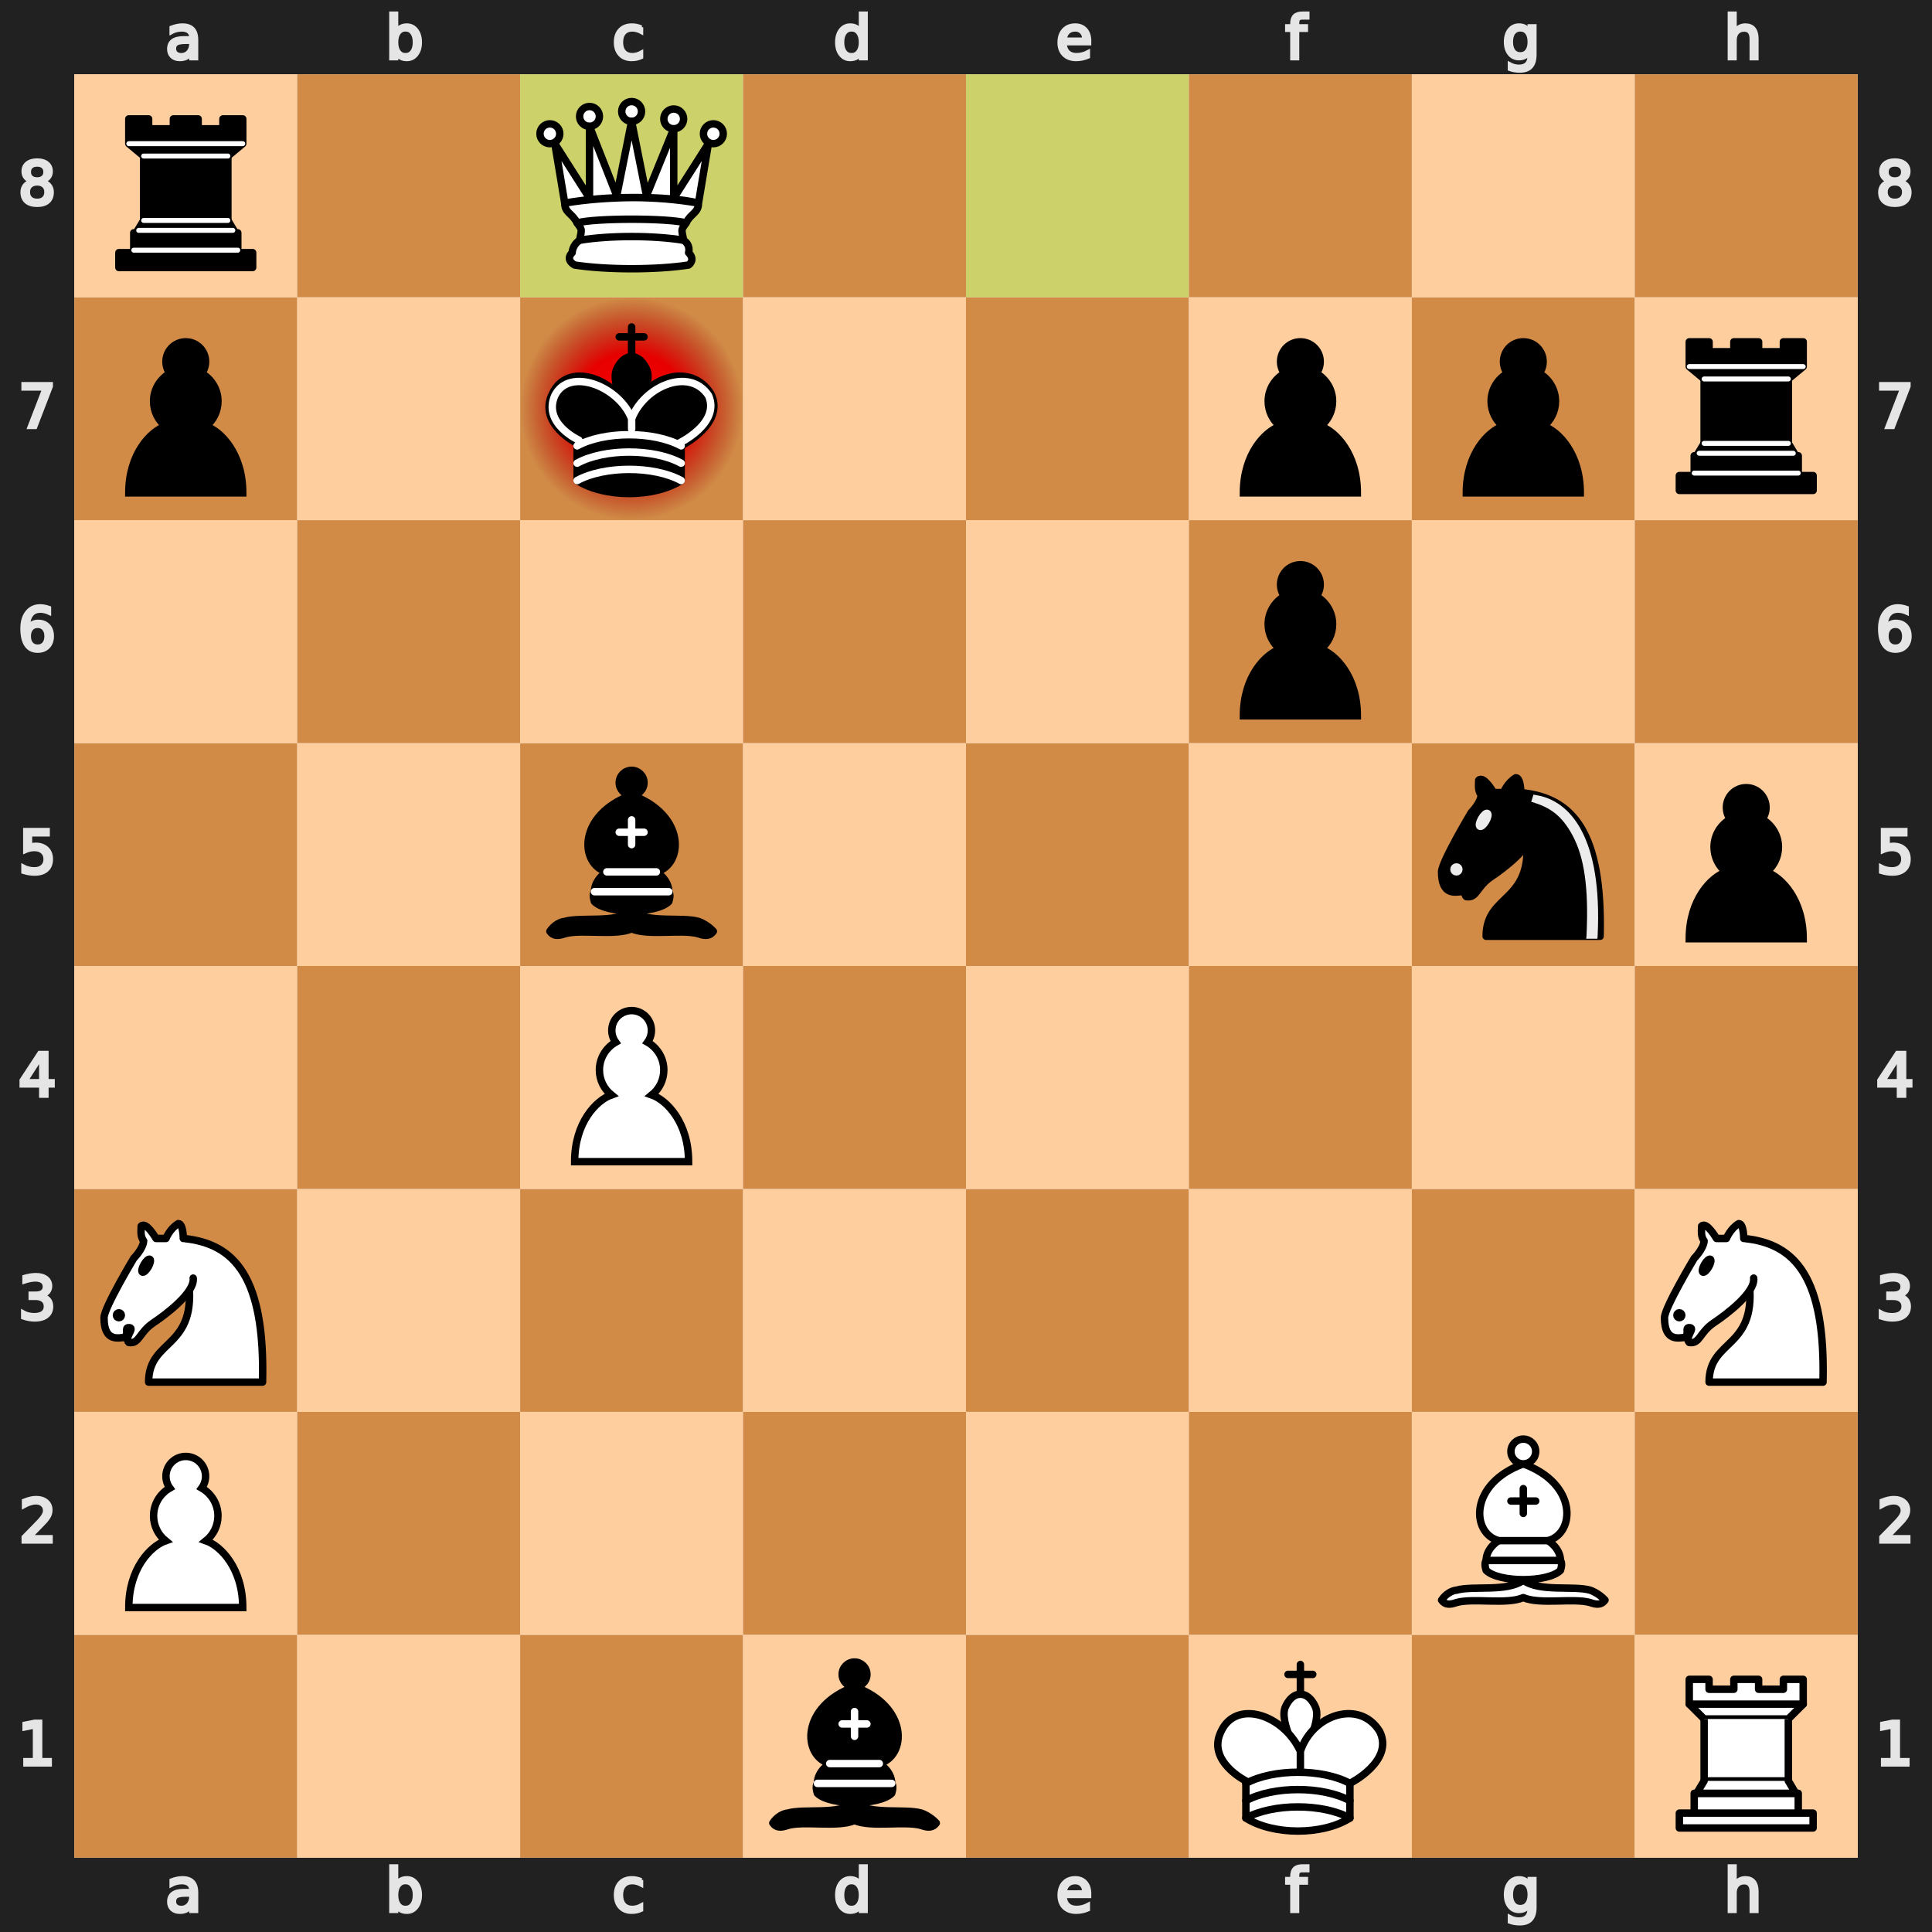
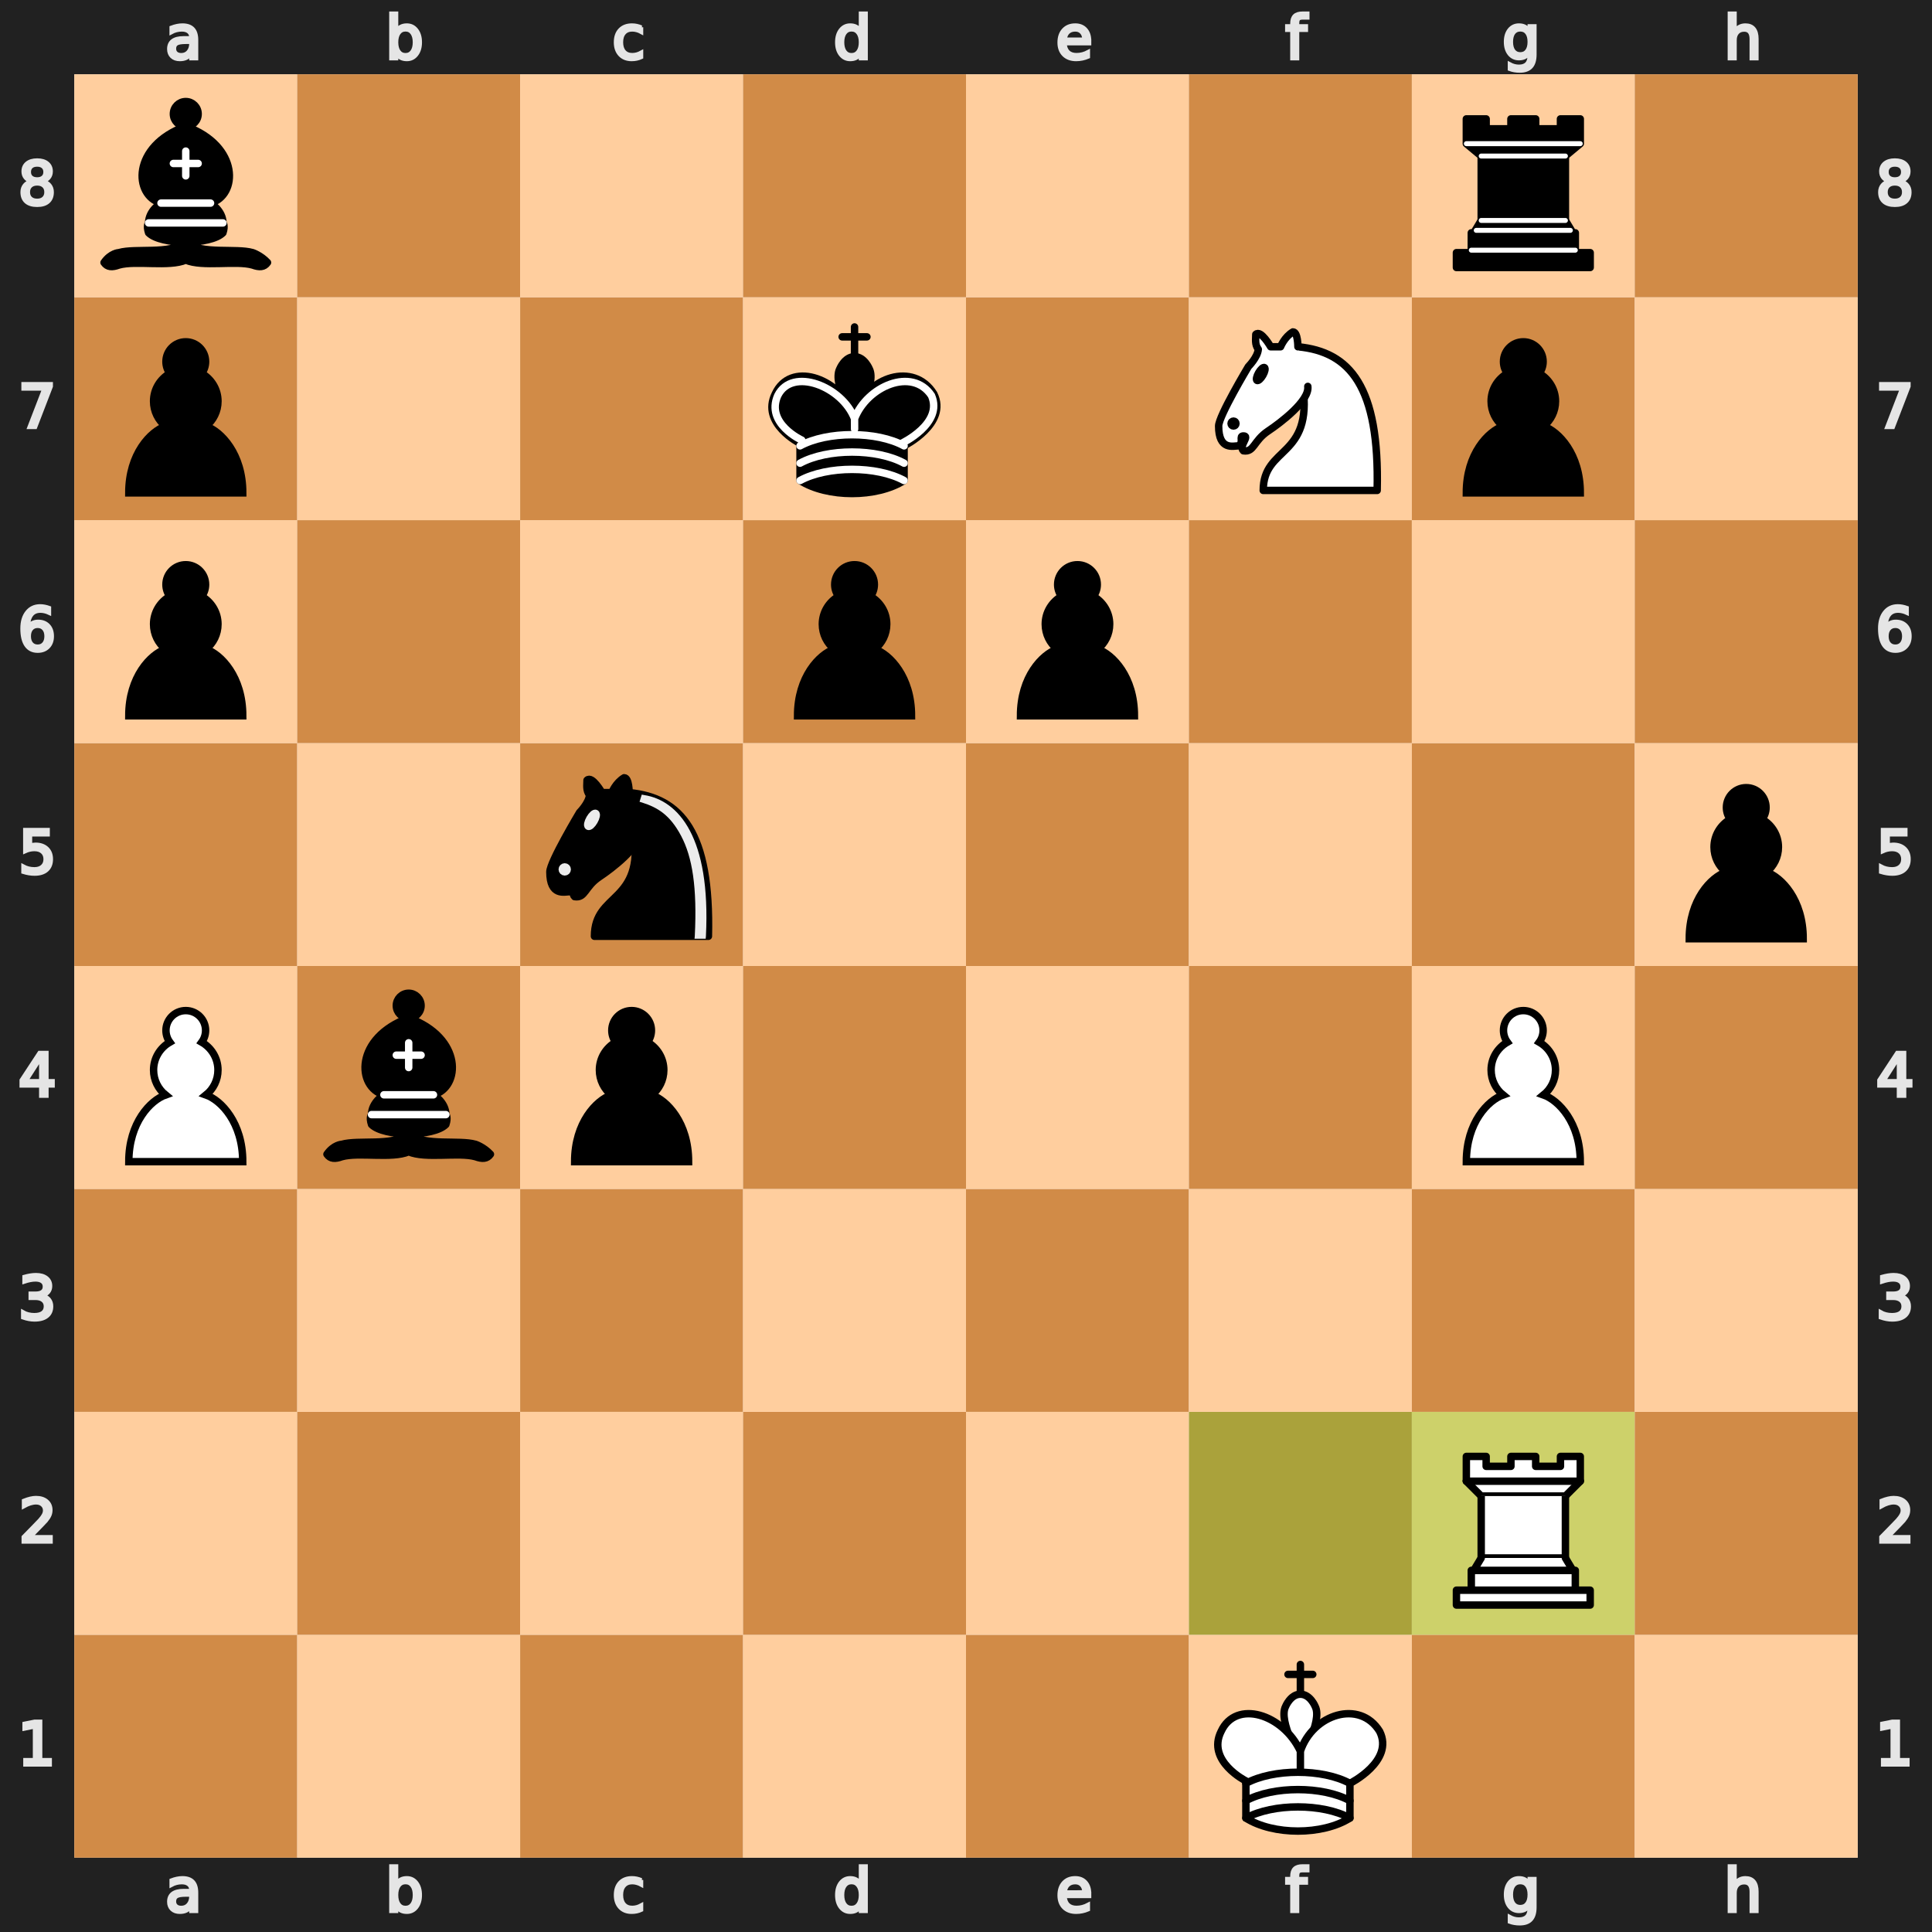
<svg xmlns="http://www.w3.org/2000/svg" xmlns:xlink="http://www.w3.org/1999/xlink" viewBox="0 0 390 390" width="390" height="390">
  <defs>
    <g id="white-pawn" class="white pawn">
      <path d="M22.5 9c-2.21 0-4 1.79-4 4 0 .89.29 1.71.78 2.38C17.33 16.5 16 18.59 16 21c0 2.03.94 3.84 2.41 5.03-3 1.06-7.41 5.55-7.41 13.47h23c0-7.92-4.41-12.41-7.41-13.47 1.47-1.19 2.41-3 2.41-5.03 0-2.41-1.33-4.5-3.28-5.62.49-.67.78-1.49.78-2.38 0-2.21-1.79-4-4-4z" fill="#fff" stroke="#000" stroke-width="1.5" stroke-linecap="round" />
    </g>
    <g id="white-knight" class="white knight" fill="none" fill-rule="evenodd" stroke="#000" stroke-width="1.5" stroke-linecap="round" stroke-linejoin="round">
      <path d="M 22,10 C 32.5,11 38.5,18 38,39 L 15,39 C 15,30 25,32.5 23,18" style="fill:#ffffff; stroke:#000000;" />
      <path d="M 24,18 C 24.38,20.91 18.45,25.37 16,27 C 13,29 13.18,31.34 11,31 C 9.958,30.06 12.41,27.96 11,28 C 10,28 11.19,29.23 10,30 C 9,30 5.997,31 6,26 C 6,24 12,14 12,14 C 12,14 13.89,12.1 14,10.5 C 13.27,9.506 13.5,8.5 13.5,7.5 C 14.5,6.5 16.5,10 16.5,10 L 18.5,10 C 18.5,10 19.28,8.008 21,7 C 22,7 22,10 22,10" style="fill:#ffffff; stroke:#000000;" />
      <path d="M 9.5 25.5 A 0.5 0.5 0 1 1 8.5,25.5 A 0.5 0.5 0 1 1 9.5 25.5 z" style="fill:#000000; stroke:#000000;" />
      <path d="M 15 15.5 A 0.5 1.5 0 1 1 14,15.5 A 0.5 1.5 0 1 1 15 15.5 z" transform="matrix(0.866,0.5,-0.5,0.866,9.693,-5.173)" style="fill:#000000; stroke:#000000;" />
-     </g>
-     <g id="white-bishop" class="white bishop" fill="none" fill-rule="evenodd" stroke="#000" stroke-width="1.5" stroke-linecap="round" stroke-linejoin="round">
-       <g fill="#fff" stroke-linecap="butt">
-         <path d="M9 36c3.39-.97 10.11.43 13.5-2 3.39 2.43 10.11 1.03 13.5 2 0 0 1.65.54 3 2-.68.97-1.65.99-3 .5-3.39-.97-10.11.46-13.5-1-3.39 1.46-10.11.03-13.5 1-1.354.49-2.323.47-3-.5 1.354-1.94 3-2 3-2zM15 32c2.5 2.5 12.5 2.5 15 0 .5-1.5 0-2 0-2 0-2.5-2.5-4-2.5-4 5.5-1.5 6-11.5-5-15.5-11 4-10.5 14-5 15.5 0 0-2.5 1.5-2.5 4 0 0-.5.5 0 2zM25 8a2.5 2.5 0 1 1-5 0 2.5 2.5 0 1 1 5 0z" />
-       </g>
-       <path d="M17.5 26h10M15 30h15m-7.5-14.5v5M20 18h5" stroke-linejoin="miter" />
    </g>
    <g id="white-rook" class="white rook" fill="#fff" fill-rule="evenodd" stroke="#000" stroke-width="1.5" stroke-linecap="round" stroke-linejoin="round">
      <path d="M9 39h27v-3H9v3zM12 36v-4h21v4H12zM11 14V9h4v2h5V9h5v2h5V9h4v5" stroke-linecap="butt" />
      <path d="M34 14l-3 3H14l-3-3" />
      <path d="M31 17v12.5H14V17" stroke-linecap="butt" stroke-linejoin="miter" />
      <path d="M31 29.5l1.5 2.5h-20l1.5-2.5" />
      <path d="M11 14h23" fill="none" stroke-linejoin="miter" />
    </g>
-     <g id="white-queen" class="white queen" fill="#fff" fill-rule="evenodd" stroke="#000" stroke-width="1.5" stroke-linecap="round" stroke-linejoin="round">
-       <path d="M8 12a2 2 0 1 1-4 0 2 2 0 1 1 4 0zM24.5 7.5a2 2 0 1 1-4 0 2 2 0 1 1 4 0zM41 12a2 2 0 1 1-4 0 2 2 0 1 1 4 0zM16 8.5a2 2 0 1 1-4 0 2 2 0 1 1 4 0zM33 9a2 2 0 1 1-4 0 2 2 0 1 1 4 0z" />
-       <path d="M9 26c8.5-1.5 21-1.5 27 0l2-12-7 11V11l-5.5 13.5-3-15-3 15-5.5-14V25L7 14l2 12zM9 26c0 2 1.5 2 2.5 4 1 1.5 1 1 .5 3.5-1.5 1-1.5 2.5-1.5 2.5-1.5 1.5.5 2.5.5 2.5 6.5 1 16.5 1 23 0 0 0 1.5-1 0-2.5 0 0 .5-1.5-1-2.5-.5-2.5-.5-2 .5-3.5 1-2 2.5-2 2.5-4-8.5-1.5-18.5-1.5-27 0z" stroke-linecap="butt" />
-       <path d="M11.5 30c3.5-1 18.5-1 22 0M12 33.5c6-1 15-1 21 0" fill="none" />
-     </g>
    <g id="white-king" class="white king" fill="none" fill-rule="evenodd" stroke="#000" stroke-width="1.5" stroke-linecap="round" stroke-linejoin="round">
      <path d="M22.5 11.63V6M20 8h5" stroke-linejoin="miter" />
      <path d="M22.5 25s4.5-7.5 3-10.5c0 0-1-2.5-3-2.5s-3 2.5-3 2.5c-1.5 3 3 10.5 3 10.5" fill="#fff" stroke-linecap="butt" stroke-linejoin="miter" />
      <path d="M11.5 37c5.5 3.5 15.5 3.5 21 0v-7s9-4.5 6-10.5c-4-6.5-13.5-3.5-16 4V27v-3.5c-3.5-7.5-13-10.5-16-4-3 6 5 10 5 10V37z" fill="#fff" />
      <path d="M11.5 30c5.5-3 15.5-3 21 0m-21 3.5c5.5-3 15.5-3 21 0m-21 3.5c5.5-3 15.5-3 21 0" />
    </g>
    <g id="black-pawn" class="black pawn">
      <path d="M22.5 9c-2.21 0-4 1.79-4 4 0 .89.29 1.71.78 2.38C17.33 16.5 16 18.59 16 21c0 2.03.94 3.84 2.41 5.03-3 1.06-7.41 5.55-7.41 13.47h23c0-7.92-4.41-12.41-7.41-13.47 1.47-1.19 2.41-3 2.41-5.03 0-2.41-1.33-4.5-3.28-5.62.49-.67.78-1.49.78-2.38 0-2.21-1.79-4-4-4z" fill="#000" stroke="#000" stroke-width="1.5" stroke-linecap="round" />
    </g>
    <g id="black-knight" class="black knight" fill="none" fill-rule="evenodd" stroke="#000" stroke-width="1.5" stroke-linecap="round" stroke-linejoin="round">
      <path d="M 22,10 C 32.5,11 38.5,18 38,39 L 15,39 C 15,30 25,32.5 23,18" style="fill:#000000; stroke:#000000;" />
      <path d="M 24,18 C 24.38,20.91 18.45,25.37 16,27 C 13,29 13.18,31.34 11,31 C 9.958,30.06 12.41,27.96 11,28 C 10,28 11.19,29.23 10,30 C 9,30 5.997,31 6,26 C 6,24 12,14 12,14 C 12,14 13.89,12.1 14,10.5 C 13.27,9.506 13.5,8.5 13.5,7.5 C 14.5,6.5 16.5,10 16.5,10 L 18.5,10 C 18.5,10 19.28,8.008 21,7 C 22,7 22,10 22,10" style="fill:#000000; stroke:#000000;" />
      <path d="M 9.5 25.5 A 0.5 0.5 0 1 1 8.5,25.5 A 0.5 0.5 0 1 1 9.5 25.5 z" style="fill:#ececec; stroke:#ececec;" />
      <path d="M 15 15.5 A 0.5 1.5 0 1 1 14,15.5 A 0.5 1.5 0 1 1 15 15.5 z" transform="matrix(0.866,0.5,-0.5,0.866,9.693,-5.173)" style="fill:#ececec; stroke:#ececec;" />
      <path d="M 24.55,10.4 L 24.1,11.85 L 24.6,12 C 27.75,13 30.25,14.49 32.5,18.75 C 34.75,23.01 35.75,29.06 35.25,39 L 35.2,39.5 L 37.45,39.5 L 37.5,39 C 38,28.94 36.62,22.15 34.25,17.66 C 31.88,13.17 28.46,11.02 25.06,10.5 L 24.55,10.4 z " style="fill:#ececec; stroke:none;" />
    </g>
    <g id="black-bishop" class="black bishop" fill="none" fill-rule="evenodd" stroke="#000" stroke-width="1.5" stroke-linecap="round" stroke-linejoin="round">
      <path d="M9 36c3.39-.97 10.11.43 13.5-2 3.39 2.43 10.11 1.03 13.5 2 0 0 1.65.54 3 2-.68.97-1.65.99-3 .5-3.39-.97-10.11.46-13.5-1-3.39 1.46-10.11.03-13.5 1-1.354.49-2.323.47-3-.5 1.354-1.94 3-2 3-2zm6-4c2.5 2.5 12.5 2.5 15 0 .5-1.5 0-2 0-2 0-2.5-2.5-4-2.5-4 5.5-1.5 6-11.5-5-15.5-11 4-10.5 14-5 15.5 0 0-2.5 1.5-2.5 4 0 0-.5.5 0 2zM25 8a2.5 2.5 0 1 1-5 0 2.5 2.5 0 1 1 5 0z" fill="#000" stroke-linecap="butt" />
      <path d="M17.5 26h10M15 30h15m-7.5-14.5v5M20 18h5" stroke="#fff" stroke-linejoin="miter" />
    </g>
    <g id="black-rook" class="black rook" fill="#000" fill-rule="evenodd" stroke="#000" stroke-width="1.5" stroke-linecap="round" stroke-linejoin="round">
      <path d="M9 39h27v-3H9v3zM12.5 32l1.5-2.5h17l1.5 2.5h-20zM12 36v-4h21v4H12z" stroke-linecap="butt" />
      <path d="M14 29.5v-13h17v13H14z" stroke-linecap="butt" stroke-linejoin="miter" />
      <path d="M14 16.5L11 14h23l-3 2.5H14zM11 14V9h4v2h5V9h5v2h5V9h4v5H11z" stroke-linecap="butt" />
      <path d="M12 35.5h21M13 31.5h19M14 29.5h17M14 16.5h17M11 14h23" fill="none" stroke="#fff" stroke-width="1" stroke-linejoin="miter" />
    </g>
    <g id="black-king" class="black king" fill="none" fill-rule="evenodd" stroke="#000" stroke-width="1.5" stroke-linecap="round" stroke-linejoin="round">
      <path d="M22.5 11.63V6" stroke-linejoin="miter" />
      <path d="M22.5 25s4.5-7.5 3-10.5c0 0-1-2.5-3-2.5s-3 2.5-3 2.5c-1.5 3 3 10.5 3 10.5" fill="#000" stroke-linecap="butt" stroke-linejoin="miter" />
      <path d="M11.5 37c5.5 3.5 15.5 3.5 21 0v-7s9-4.5 6-10.5c-4-6.5-13.5-3.5-16 4V27v-3.5c-3.5-7.5-13-10.5-16-4-3 6 5 10 5 10V37z" fill="#000" />
      <path d="M20 8h5" stroke-linejoin="miter" />
      <path d="M32 29.5s8.5-4 6.03-9.65C34.15 14 25 18 22.5 24.5l.01 2.1-.01-2.1C20 18 9.906 14 6.997 19.85c-2.497 5.65 4.853 9 4.853 9M11.5 30c5.5-3 15.5-3 21 0m-21 3.5c5.5-3 15.5-3 21 0m-21 3.5c5.5-3 15.5-3 21 0" stroke="#fff" />
    </g>
-     <radialGradient id="check_gradient" r="0.5">
-       <stop offset="0%" stop-color="#ff0000" stop-opacity="1.0" />
-       <stop offset="50%" stop-color="#e70000" stop-opacity="1.0" />
-       <stop offset="100%" stop-color="#9e0000" stop-opacity="0.0" />
-     </radialGradient>
  </defs>
  <rect x="7.5" y="7.5" width="375" height="375" fill="none" stroke="#212121" stroke-width="15" />
  <g transform="translate(20, 1) scale(0.75, 0.75)" fill="#e5e5e5" stroke="#e5e5e5">
    <path d="M23.328 10.016q-1.742 0-2.414.398-.672.398-.672 1.36 0 .765.5 1.218.508.445 1.375.445 1.196 0 1.914-.843.727-.852.727-2.258v-.32zm2.867-.594v4.992h-1.437v-1.328q-.492.797-1.227 1.18-.734.375-1.797.375-1.343 0-2.14-.75-.79-.758-.79-2.024 0-1.476.985-2.226.992-.75 2.953-.75h2.016V8.75q0-.992-.656-1.531-.649-.547-1.829-.547-.75 0-1.46.18-.711.18-1.368.539V6.062q.79-.304 1.532-.453.742-.156 1.445-.156 1.898 0 2.836.984.937.985.937 2.985z" />
  </g>
  <g transform="translate(20, 375) scale(0.75, 0.75)" fill="#e5e5e5" stroke="#e5e5e5">
    <path d="M23.328 10.016q-1.742 0-2.414.398-.672.398-.672 1.36 0 .765.5 1.218.508.445 1.375.445 1.196 0 1.914-.843.727-.852.727-2.258v-.32zm2.867-.594v4.992h-1.437v-1.328q-.492.797-1.227 1.18-.734.375-1.797.375-1.343 0-2.14-.75-.79-.758-.79-2.024 0-1.476.985-2.226.992-.75 2.953-.75h2.016V8.75q0-.992-.656-1.531-.649-.547-1.829-.547-.75 0-1.46.18-.711.18-1.368.539V6.062q.79-.304 1.532-.453.742-.156 1.445-.156 1.898 0 2.836.984.937.985.937 2.985z" />
  </g>
  <g transform="translate(65, 1) scale(0.75, 0.75)" fill="#e5e5e5" stroke="#e5e5e5">
    <path d="M24.922 10.047q0-1.586-.656-2.485-.649-.906-1.79-.906-1.14 0-1.796.906-.649.899-.649 2.485 0 1.586.649 2.492.656.898 1.797.898 1.14 0 1.789-.898.656-.906.656-2.492zm-4.89-3.055q.452-.781 1.14-1.156.695-.383 1.656-.383 1.594 0 2.586 1.266 1 1.265 1 3.328 0 2.062-1 3.328-.992 1.266-2.586 1.266-.96 0-1.656-.375-.688-.383-1.14-1.164v1.312h-1.446V2.258h1.445z" />
  </g>
  <g transform="translate(65, 375) scale(0.75, 0.75)" fill="#e5e5e5" stroke="#e5e5e5">
    <path d="M24.922 10.047q0-1.586-.656-2.485-.649-.906-1.79-.906-1.14 0-1.796.906-.649.899-.649 2.485 0 1.586.649 2.492.656.898 1.797.898 1.14 0 1.789-.898.656-.906.656-2.492zm-4.89-3.055q.452-.781 1.14-1.156.695-.383 1.656-.383 1.594 0 2.586 1.266 1 1.265 1 3.328 0 2.062-1 3.328-.992 1.266-2.586 1.266-.96 0-1.656-.375-.688-.383-1.14-1.164v1.312h-1.446V2.258h1.445z" />
  </g>
  <g transform="translate(110, 1) scale(0.75, 0.75)" fill="#e5e5e5" stroke="#e5e5e5">
    <path d="M25.96 6v1.344q-.608-.336-1.226-.5-.609-.172-1.234-.172-1.398 0-2.172.89-.773.883-.773 2.485 0 1.601.773 2.492.774.883 2.172.883.625 0 1.234-.164.618-.172 1.227-.508v1.328q-.602.281-1.25.422-.64.14-1.367.14-1.977 0-3.14-1.242-1.165-1.242-1.165-3.351 0-2.14 1.172-3.367 1.18-1.227 3.227-1.227.664 0 1.296.14.633.134 1.227.407z" />
  </g>
  <g transform="translate(110, 375) scale(0.75, 0.75)" fill="#e5e5e5" stroke="#e5e5e5">
    <path d="M25.96 6v1.344q-.608-.336-1.226-.5-.609-.172-1.234-.172-1.398 0-2.172.89-.773.883-.773 2.485 0 1.601.773 2.492.774.883 2.172.883.625 0 1.234-.164.618-.172 1.227-.508v1.328q-.602.281-1.25.422-.64.14-1.367.14-1.977 0-3.14-1.242-1.165-1.242-1.165-3.351 0-2.14 1.172-3.367 1.18-1.227 3.227-1.227.664 0 1.296.14.633.134 1.227.407z" />
  </g>
  <g transform="translate(155, 1) scale(0.75, 0.75)" fill="#e5e5e5" stroke="#e5e5e5">
    <path d="M24.973 6.992V2.258h1.437v12.156h-1.437v-1.312q-.453.78-1.149 1.164-.687.375-1.656.375-1.586 0-2.586-1.266-.992-1.266-.992-3.328 0-2.063.992-3.328 1-1.266 2.586-1.266.969 0 1.656.383.696.375 1.149 1.156zm-4.899 3.055q0 1.586.649 2.492.656.898 1.797.898 1.14 0 1.796-.898.657-.906.657-2.492 0-1.586-.657-2.485-.656-.906-1.796-.906-1.141 0-1.797.906-.649.899-.649 2.485z" />
  </g>
  <g transform="translate(155, 375) scale(0.75, 0.75)" fill="#e5e5e5" stroke="#e5e5e5">
    <path d="M24.973 6.992V2.258h1.437v12.156h-1.437v-1.312q-.453.78-1.149 1.164-.687.375-1.656.375-1.586 0-2.586-1.266-.992-1.266-.992-3.328 0-2.063.992-3.328 1-1.266 2.586-1.266.969 0 1.656.383.696.375 1.149 1.156zm-4.899 3.055q0 1.586.649 2.492.656.898 1.797.898 1.14 0 1.796-.898.657-.906.657-2.492 0-1.586-.657-2.485-.656-.906-1.796-.906-1.141 0-1.797.906-.649.899-.649 2.485z" />
  </g>
  <g transform="translate(200, 1) scale(0.75, 0.75)" fill="#e5e5e5" stroke="#e5e5e5">
    <path d="M26.555 9.68v.703h-6.61q.094 1.484.89 2.265.806.774 2.235.774.828 0 1.602-.203.781-.203 1.547-.61v1.36q-.774.328-1.586.5-.813.172-1.649.172-2.093 0-3.32-1.22-1.219-1.218-1.219-3.296 0-2.148 1.157-3.406 1.164-1.266 3.132-1.266 1.766 0 2.79 1.14 1.03 1.134 1.03 3.087zm-1.438-.422q-.015-1.18-.664-1.883-.64-.703-1.703-.703-1.203 0-1.93.68-.718.68-.828 1.914z" />
  </g>
  <g transform="translate(200, 375) scale(0.75, 0.75)" fill="#e5e5e5" stroke="#e5e5e5">
    <path d="M26.555 9.68v.703h-6.61q.094 1.484.89 2.265.806.774 2.235.774.828 0 1.602-.203.781-.203 1.547-.61v1.36q-.774.328-1.586.5-.813.172-1.649.172-2.093 0-3.32-1.22-1.219-1.218-1.219-3.296 0-2.148 1.157-3.406 1.164-1.266 3.132-1.266 1.766 0 2.79 1.14 1.03 1.134 1.03 3.087zm-1.438-.422q-.015-1.18-.664-1.883-.64-.703-1.703-.703-1.203 0-1.93.68-.718.68-.828 1.914z" />
  </g>
  <g transform="translate(245, 1) scale(0.75, 0.75)" fill="#e5e5e5" stroke="#e5e5e5">
    <path d="M25.285 2.258v1.195H23.91q-.773 0-1.078.313-.297.312-.297 1.125v.773h2.367v1.117h-2.367v7.633H21.09V6.781h-1.375V5.664h1.375v-.61q0-1.46.68-2.124.68-.672 2.156-.672z" />
  </g>
  <g transform="translate(245, 375) scale(0.75, 0.75)" fill="#e5e5e5" stroke="#e5e5e5">
    <path d="M25.285 2.258v1.195H23.91q-.773 0-1.078.313-.297.312-.297 1.125v.773h2.367v1.117h-2.367v7.633H21.09V6.781h-1.375V5.664h1.375v-.61q0-1.46.68-2.124.68-.672 2.156-.672z" />
  </g>
  <g transform="translate(290, 1) scale(0.75, 0.75)" fill="#e5e5e5" stroke="#e5e5e5">
    <path d="M24.973 9.937q0-1.562-.649-2.421-.64-.86-1.804-.86-1.157 0-1.805.86-.64.859-.64 2.421 0 1.555.64 2.415.648.859 1.805.859 1.164 0 1.804-.86.649-.859.649-2.414zm1.437 3.391q0 2.234-.992 3.32-.992 1.094-3.04 1.094-.757 0-1.429-.117-.672-.11-1.304-.344v-1.398q.632.344 1.25.508.617.164 1.257.164 1.414 0 2.118-.743.703-.734.703-2.226v-.711q-.446.773-1.141 1.156-.695.383-1.664.383-1.61 0-2.594-1.227-.984-1.226-.984-3.25 0-2.03.984-3.257.985-1.227 2.594-1.227.969 0 1.664.383t1.14 1.156V5.664h1.438z" />
  </g>
  <g transform="translate(290, 375) scale(0.75, 0.75)" fill="#e5e5e5" stroke="#e5e5e5">
    <path d="M24.973 9.937q0-1.562-.649-2.421-.64-.86-1.804-.86-1.157 0-1.805.86-.64.859-.64 2.421 0 1.555.64 2.415.648.859 1.805.859 1.164 0 1.804-.86.649-.859.649-2.414zm1.437 3.391q0 2.234-.992 3.32-.992 1.094-3.04 1.094-.757 0-1.429-.117-.672-.11-1.304-.344v-1.398q.632.344 1.25.508.617.164 1.257.164 1.414 0 2.118-.743.703-.734.703-2.226v-.711q-.446.773-1.141 1.156-.695.383-1.664.383-1.61 0-2.594-1.227-.984-1.226-.984-3.25 0-2.03.984-3.257.985-1.227 2.594-1.227.969 0 1.664.383t1.14 1.156V5.664h1.438z" />
  </g>
  <g transform="translate(335, 1) scale(0.75, 0.75)" fill="#e5e5e5" stroke="#e5e5e5">
    <path d="M26.164 9.133v5.281h-1.437V9.18q0-1.243-.485-1.86-.484-.617-1.453-.617-1.164 0-1.836.742-.672.742-.672 2.024v4.945h-1.445V2.258h1.445v4.765q.516-.789 1.211-1.18.703-.39 1.617-.39 1.508 0 2.282.938.773.93.773 2.742z" />
  </g>
  <g transform="translate(335, 375) scale(0.75, 0.75)" fill="#e5e5e5" stroke="#e5e5e5">
    <path d="M26.164 9.133v5.281h-1.437V9.18q0-1.243-.485-1.86-.484-.617-1.453-.617-1.164 0-1.836.742-.672.742-.672 2.024v4.945h-1.445V2.258h1.445v4.765q.516-.789 1.211-1.18.703-.39 1.617-.39 1.508 0 2.282.938.773.93.773 2.742z" />
  </g>
  <g transform="translate(0, 335) scale(0.75, 0.75)" fill="#e5e5e5" stroke="#e5e5e5">
    <path d="M6.754 26.996h2.578v-8.898l-2.805.562v-1.437l2.79-.563h1.578v10.336h2.578v1.328h-6.72z" />
  </g>
  <g transform="translate(375, 335) scale(0.75, 0.75)" fill="#e5e5e5" stroke="#e5e5e5">
    <path d="M6.754 26.996h2.578v-8.898l-2.805.562v-1.437l2.79-.563h1.578v10.336h2.578v1.328h-6.72z" />
  </g>
  <g transform="translate(0, 290) scale(0.75, 0.75)" fill="#e5e5e5" stroke="#e5e5e5">
    <path d="M8.195 26.996h5.508v1.328H6.297v-1.328q.898-.93 2.445-2.492 1.555-1.57 1.953-2.024.758-.851 1.055-1.437.305-.594.305-1.164 0-.93-.657-1.516-.648-.586-1.695-.586-.742 0-1.57.258-.82.258-1.758.781v-1.593q.953-.383 1.781-.578.828-.196 1.516-.196 1.812 0 2.89.906 1.079.907 1.079 2.422 0 .72-.274 1.368-.265.64-.976 1.515-.196.227-1.243 1.313-1.046 1.078-2.953 3.023z" />
  </g>
  <g transform="translate(375, 290) scale(0.75, 0.75)" fill="#e5e5e5" stroke="#e5e5e5">
    <path d="M8.195 26.996h5.508v1.328H6.297v-1.328q.898-.93 2.445-2.492 1.555-1.57 1.953-2.024.758-.851 1.055-1.437.305-.594.305-1.164 0-.93-.657-1.516-.648-.586-1.695-.586-.742 0-1.57.258-.82.258-1.758.781v-1.593q.953-.383 1.781-.578.828-.196 1.516-.196 1.812 0 2.89.906 1.079.907 1.079 2.422 0 .72-.274 1.368-.265.64-.976 1.515-.196.227-1.243 1.313-1.046 1.078-2.953 3.023z" />
  </g>
  <g transform="translate(0, 245) scale(0.75, 0.75)" fill="#e5e5e5" stroke="#e5e5e5">
    <path d="M11.434 22.035q1.132.242 1.765 1.008.64.766.64 1.89 0 1.727-1.187 2.672-1.187.946-3.375.946-.734 0-1.515-.149-.774-.14-1.602-.43V26.45q.656.383 1.438.578.78.196 1.632.196 1.485 0 2.258-.586.782-.586.782-1.703 0-1.032-.727-1.61-.719-.586-2.008-.586h-1.36v-1.297h1.423q1.164 0 1.78-.46.618-.47.618-1.344 0-.899-.64-1.375-.633-.485-1.82-.485-.65 0-1.391.141-.743.14-1.633.437V16.95q.898-.25 1.68-.375.788-.125 1.484-.125 1.797 0 2.844.82 1.046.813 1.046 2.204 0 .968-.554 1.64-.555.664-1.578.922z" />
  </g>
  <g transform="translate(375, 245) scale(0.75, 0.75)" fill="#e5e5e5" stroke="#e5e5e5">
    <path d="M11.434 22.035q1.132.242 1.765 1.008.64.766.64 1.89 0 1.727-1.187 2.672-1.187.946-3.375.946-.734 0-1.515-.149-.774-.14-1.602-.43V26.45q.656.383 1.438.578.78.196 1.632.196 1.485 0 2.258-.586.782-.586.782-1.703 0-1.032-.727-1.61-.719-.586-2.008-.586h-1.36v-1.297h1.423q1.164 0 1.78-.46.618-.47.618-1.344 0-.899-.64-1.375-.633-.485-1.82-.485-.65 0-1.391.141-.743.14-1.633.437V16.95q.898-.25 1.68-.375.788-.125 1.484-.125 1.797 0 2.844.82 1.046.813 1.046 2.204 0 .968-.554 1.64-.555.664-1.578.922z" />
  </g>
  <g transform="translate(0, 200) scale(0.75, 0.75)" fill="#e5e5e5" stroke="#e5e5e5">
    <path d="M11.016 18.035L7.03 24.262h3.985zm-.414-1.375h1.984v7.602h1.664v1.312h-1.664v2.75h-1.57v-2.75H5.75v-1.523z" />
  </g>
  <g transform="translate(375, 200) scale(0.75, 0.75)" fill="#e5e5e5" stroke="#e5e5e5">
    <path d="M11.016 18.035L7.03 24.262h3.985zm-.414-1.375h1.984v7.602h1.664v1.312h-1.664v2.75h-1.57v-2.75H5.75v-1.523z" />
  </g>
  <g transform="translate(0, 155) scale(0.75, 0.75)" fill="#e5e5e5" stroke="#e5e5e5">
    <path d="M6.719 16.66h6.195v1.328h-4.75v2.86q.344-.118.688-.172.343-.063.687-.063 1.953 0 3.094 1.07 1.14 1.07 1.14 2.899 0 1.883-1.171 2.93-1.172 1.039-3.305 1.039-.735 0-1.5-.125-.758-.125-1.57-.375v-1.586q.703.383 1.453.57.75.188 1.586.188 1.351 0 2.14-.711.79-.711.79-1.93 0-1.219-.79-1.93-.789-.71-2.14-.71-.633 0-1.266.14-.625.14-1.281.438z" />
  </g>
  <g transform="translate(375, 155) scale(0.75, 0.75)" fill="#e5e5e5" stroke="#e5e5e5">
    <path d="M6.719 16.66h6.195v1.328h-4.75v2.86q.344-.118.688-.172.343-.063.687-.063 1.953 0 3.094 1.07 1.14 1.07 1.14 2.899 0 1.883-1.171 2.93-1.172 1.039-3.305 1.039-.735 0-1.5-.125-.758-.125-1.57-.375v-1.586q.703.383 1.453.57.75.188 1.586.188 1.351 0 2.14-.711.79-.711.79-1.93 0-1.219-.79-1.93-.789-.71-2.14-.71-.633 0-1.266.14-.625.14-1.281.438z" />
  </g>
  <g transform="translate(0, 110) scale(0.75, 0.75)" fill="#e5e5e5" stroke="#e5e5e5">
    <path d="M10.137 21.863q-1.063 0-1.688.727-.617.726-.617 1.992 0 1.258.617 1.992.625.727 1.688.727 1.062 0 1.68-.727.624-.734.624-1.992 0-1.266-.625-1.992-.617-.727-1.68-.727zm3.133-4.945v1.437q-.594-.28-1.204-.43-.601-.148-1.195-.148-1.562 0-2.39 1.055-.82 1.055-.938 3.188.46-.68 1.156-1.04.696-.367 1.531-.367 1.758 0 2.774 1.07 1.023 1.063 1.023 2.899 0 1.797-1.062 2.883-1.063 1.086-2.828 1.086-2.024 0-3.094-1.547-1.07-1.555-1.07-4.5 0-2.766 1.312-4.406 1.313-1.649 3.524-1.649.593 0 1.195.117.61.118 1.266.352z" />
  </g>
  <g transform="translate(375, 110) scale(0.75, 0.75)" fill="#e5e5e5" stroke="#e5e5e5">
    <path d="M10.137 21.863q-1.063 0-1.688.727-.617.726-.617 1.992 0 1.258.617 1.992.625.727 1.688.727 1.062 0 1.68-.727.624-.734.624-1.992 0-1.266-.625-1.992-.617-.727-1.68-.727zm3.133-4.945v1.437q-.594-.28-1.204-.43-.601-.148-1.195-.148-1.562 0-2.39 1.055-.82 1.055-.938 3.188.46-.68 1.156-1.04.696-.367 1.531-.367 1.758 0 2.774 1.07 1.023 1.063 1.023 2.899 0 1.797-1.062 2.883-1.063 1.086-2.828 1.086-2.024 0-3.094-1.547-1.07-1.555-1.07-4.5 0-2.766 1.312-4.406 1.313-1.649 3.524-1.649.593 0 1.195.117.61.118 1.266.352z" />
  </g>
  <g transform="translate(0, 65) scale(0.75, 0.75)" fill="#e5e5e5" stroke="#e5e5e5">
    <path d="M6.25 16.66h7.5v.672L9.516 28.324H7.867l3.985-10.336H6.25z" />
  </g>
  <g transform="translate(375, 65) scale(0.75, 0.75)" fill="#e5e5e5" stroke="#e5e5e5">
    <path d="M6.25 16.66h7.5v.672L9.516 28.324H7.867l3.985-10.336H6.25z" />
  </g>
  <g transform="translate(0, 20) scale(0.75, 0.75)" fill="#e5e5e5" stroke="#e5e5e5">
    <path d="M10 22.785q-1.125 0-1.773.602-.641.601-.641 1.656t.64 1.656q.649.602 1.774.602t1.773-.602q.649-.61.649-1.656 0-1.055-.649-1.656-.64-.602-1.773-.602zm-1.578-.672q-1.016-.25-1.586-.945-.563-.695-.563-1.695 0-1.399.993-2.211 1-.813 2.734-.813 1.742 0 2.734.813.993.812.993 2.21 0 1-.57 1.696-.563.695-1.571.945 1.14.266 1.773 1.04.641.773.641 1.89 0 1.695-1.04 2.602-1.03.906-2.96.906t-2.969-.906Q6 26.738 6 25.043q0-1.117.64-1.89.641-.774 1.782-1.04zm-.578-2.492q0 .906.562 1.414.57.508 1.594.508 1.016 0 1.586-.508.578-.508.578-1.414 0-.906-.578-1.414-.57-.508-1.586-.508-1.023 0-1.594.508-.562.508-.562 1.414z" />
  </g>
  <g transform="translate(375, 20) scale(0.75, 0.75)" fill="#e5e5e5" stroke="#e5e5e5">
    <path d="M10 22.785q-1.125 0-1.773.602-.641.601-.641 1.656t.64 1.656q.649.602 1.774.602t1.773-.602q.649-.61.649-1.656 0-1.055-.649-1.656-.64-.602-1.773-.602zm-1.578-.672q-1.016-.25-1.586-.945-.563-.695-.563-1.695 0-1.399.993-2.211 1-.813 2.734-.813 1.742 0 2.734.813.993.812.993 2.21 0 1-.57 1.696-.563.695-1.571.945 1.14.266 1.773 1.04.641.773.641 1.89 0 1.695-1.04 2.602-1.03.906-2.96.906t-2.969-.906Q6 26.738 6 25.043q0-1.117.64-1.89.641-.774 1.782-1.04zm-.578-2.492q0 .906.562 1.414.57.508 1.594.508 1.016 0 1.586-.508.578-.508.578-1.414 0-.906-.578-1.414-.57-.508-1.586-.508-1.023 0-1.594.508-.562.508-.562 1.414z" />
  </g>
  <rect x="15" y="330" width="45" height="45" class="square dark a1" stroke="none" fill="#d18b47" />
  <rect x="60" y="330" width="45" height="45" class="square light b1" stroke="none" fill="#ffce9e" />
  <rect x="105" y="330" width="45" height="45" class="square dark c1" stroke="none" fill="#d18b47" />
  <rect x="150" y="330" width="45" height="45" class="square light d1" stroke="none" fill="#ffce9e" />
  <rect x="195" y="330" width="45" height="45" class="square dark e1" stroke="none" fill="#d18b47" />
  <rect x="240" y="330" width="45" height="45" class="square light f1" stroke="none" fill="#ffce9e" />
  <rect x="285" y="330" width="45" height="45" class="square dark g1" stroke="none" fill="#d18b47" />
  <rect x="330" y="330" width="45" height="45" class="square light h1" stroke="none" fill="#ffce9e" />
  <rect x="15" y="285" width="45" height="45" class="square light a2" stroke="none" fill="#ffce9e" />
  <rect x="60" y="285" width="45" height="45" class="square dark b2" stroke="none" fill="#d18b47" />
  <rect x="105" y="285" width="45" height="45" class="square light c2" stroke="none" fill="#ffce9e" />
  <rect x="150" y="285" width="45" height="45" class="square dark d2" stroke="none" fill="#d18b47" />
  <rect x="195" y="285" width="45" height="45" class="square light e2" stroke="none" fill="#ffce9e" />
-   <rect x="240" y="285" width="45" height="45" class="square dark f2" stroke="none" fill="#d18b47" />
-   <rect x="285" y="285" width="45" height="45" class="square light g2" stroke="none" fill="#ffce9e" />
+   <rect x="240" y="285" width="45" height="45" class="square dark lastmove f2" stroke="none" fill="#aaa23b" />
+   <rect x="285" y="285" width="45" height="45" class="square light lastmove g2" stroke="none" fill="#cdd16a" />
  <rect x="330" y="285" width="45" height="45" class="square dark h2" stroke="none" fill="#d18b47" />
  <rect x="15" y="240" width="45" height="45" class="square dark a3" stroke="none" fill="#d18b47" />
  <rect x="60" y="240" width="45" height="45" class="square light b3" stroke="none" fill="#ffce9e" />
  <rect x="105" y="240" width="45" height="45" class="square dark c3" stroke="none" fill="#d18b47" />
  <rect x="150" y="240" width="45" height="45" class="square light d3" stroke="none" fill="#ffce9e" />
  <rect x="195" y="240" width="45" height="45" class="square dark e3" stroke="none" fill="#d18b47" />
  <rect x="240" y="240" width="45" height="45" class="square light f3" stroke="none" fill="#ffce9e" />
  <rect x="285" y="240" width="45" height="45" class="square dark g3" stroke="none" fill="#d18b47" />
  <rect x="330" y="240" width="45" height="45" class="square light h3" stroke="none" fill="#ffce9e" />
  <rect x="15" y="195" width="45" height="45" class="square light a4" stroke="none" fill="#ffce9e" />
  <rect x="60" y="195" width="45" height="45" class="square dark b4" stroke="none" fill="#d18b47" />
  <rect x="105" y="195" width="45" height="45" class="square light c4" stroke="none" fill="#ffce9e" />
  <rect x="150" y="195" width="45" height="45" class="square dark d4" stroke="none" fill="#d18b47" />
  <rect x="195" y="195" width="45" height="45" class="square light e4" stroke="none" fill="#ffce9e" />
  <rect x="240" y="195" width="45" height="45" class="square dark f4" stroke="none" fill="#d18b47" />
  <rect x="285" y="195" width="45" height="45" class="square light g4" stroke="none" fill="#ffce9e" />
  <rect x="330" y="195" width="45" height="45" class="square dark h4" stroke="none" fill="#d18b47" />
  <rect x="15" y="150" width="45" height="45" class="square dark a5" stroke="none" fill="#d18b47" />
  <rect x="60" y="150" width="45" height="45" class="square light b5" stroke="none" fill="#ffce9e" />
  <rect x="105" y="150" width="45" height="45" class="square dark c5" stroke="none" fill="#d18b47" />
  <rect x="150" y="150" width="45" height="45" class="square light d5" stroke="none" fill="#ffce9e" />
  <rect x="195" y="150" width="45" height="45" class="square dark e5" stroke="none" fill="#d18b47" />
  <rect x="240" y="150" width="45" height="45" class="square light f5" stroke="none" fill="#ffce9e" />
  <rect x="285" y="150" width="45" height="45" class="square dark g5" stroke="none" fill="#d18b47" />
  <rect x="330" y="150" width="45" height="45" class="square light h5" stroke="none" fill="#ffce9e" />
  <rect x="15" y="105" width="45" height="45" class="square light a6" stroke="none" fill="#ffce9e" />
  <rect x="60" y="105" width="45" height="45" class="square dark b6" stroke="none" fill="#d18b47" />
  <rect x="105" y="105" width="45" height="45" class="square light c6" stroke="none" fill="#ffce9e" />
  <rect x="150" y="105" width="45" height="45" class="square dark d6" stroke="none" fill="#d18b47" />
  <rect x="195" y="105" width="45" height="45" class="square light e6" stroke="none" fill="#ffce9e" />
  <rect x="240" y="105" width="45" height="45" class="square dark f6" stroke="none" fill="#d18b47" />
  <rect x="285" y="105" width="45" height="45" class="square light g6" stroke="none" fill="#ffce9e" />
  <rect x="330" y="105" width="45" height="45" class="square dark h6" stroke="none" fill="#d18b47" />
  <rect x="15" y="60" width="45" height="45" class="square dark a7" stroke="none" fill="#d18b47" />
  <rect x="60" y="60" width="45" height="45" class="square light b7" stroke="none" fill="#ffce9e" />
  <rect x="105" y="60" width="45" height="45" class="square dark c7" stroke="none" fill="#d18b47" />
  <rect x="150" y="60" width="45" height="45" class="square light d7" stroke="none" fill="#ffce9e" />
  <rect x="195" y="60" width="45" height="45" class="square dark e7" stroke="none" fill="#d18b47" />
  <rect x="240" y="60" width="45" height="45" class="square light f7" stroke="none" fill="#ffce9e" />
  <rect x="285" y="60" width="45" height="45" class="square dark g7" stroke="none" fill="#d18b47" />
  <rect x="330" y="60" width="45" height="45" class="square light h7" stroke="none" fill="#ffce9e" />
  <rect x="15" y="15" width="45" height="45" class="square light a8" stroke="none" fill="#ffce9e" />
  <rect x="60" y="15" width="45" height="45" class="square dark b8" stroke="none" fill="#d18b47" />
-   <rect x="105" y="15" width="45" height="45" class="square light lastmove c8" stroke="none" fill="#cdd16a" />
+   <rect x="105" y="15" width="45" height="45" class="square light c8" stroke="none" fill="#ffce9e" />
  <rect x="150" y="15" width="45" height="45" class="square dark d8" stroke="none" fill="#d18b47" />
-   <rect x="195" y="15" width="45" height="45" class="square light lastmove e8" stroke="none" fill="#cdd16a" />
+   <rect x="195" y="15" width="45" height="45" class="square light e8" stroke="none" fill="#ffce9e" />
  <rect x="240" y="15" width="45" height="45" class="square dark f8" stroke="none" fill="#d18b47" />
  <rect x="285" y="15" width="45" height="45" class="square light g8" stroke="none" fill="#ffce9e" />
  <rect x="330" y="15" width="45" height="45" class="square dark h8" stroke="none" fill="#d18b47" />
-   <rect x="105" y="60" width="45" height="45" class="check" fill="url(#check_gradient)" />
-   <use href="#black-bishop" xlink:href="#black-bishop" transform="translate(150, 330)" />
  <use href="#white-king" xlink:href="#white-king" transform="translate(240, 330)" />
-   <use href="#white-rook" xlink:href="#white-rook" transform="translate(330, 330)" />
-   <use href="#white-pawn" xlink:href="#white-pawn" transform="translate(15, 285)" />
-   <use href="#white-bishop" xlink:href="#white-bishop" transform="translate(285, 285)" />
-   <use href="#white-knight" xlink:href="#white-knight" transform="translate(15, 240)" />
-   <use href="#white-knight" xlink:href="#white-knight" transform="translate(330, 240)" />
-   <use href="#white-pawn" xlink:href="#white-pawn" transform="translate(105, 195)" />
-   <use href="#black-bishop" xlink:href="#black-bishop" transform="translate(105, 150)" />
-   <use href="#black-knight" xlink:href="#black-knight" transform="translate(285, 150)" />
+   <use href="#white-rook" xlink:href="#white-rook" transform="translate(285, 285)" />
+   <use href="#white-pawn" xlink:href="#white-pawn" transform="translate(15, 195)" />
+   <use href="#black-bishop" xlink:href="#black-bishop" transform="translate(60, 195)" />
+   <use href="#black-pawn" xlink:href="#black-pawn" transform="translate(105, 195)" />
+   <use href="#white-pawn" xlink:href="#white-pawn" transform="translate(285, 195)" />
+   <use href="#black-knight" xlink:href="#black-knight" transform="translate(105, 150)" />
  <use href="#black-pawn" xlink:href="#black-pawn" transform="translate(330, 150)" />
-   <use href="#black-pawn" xlink:href="#black-pawn" transform="translate(240, 105)" />
+   <use href="#black-pawn" xlink:href="#black-pawn" transform="translate(15, 105)" />
+   <use href="#black-pawn" xlink:href="#black-pawn" transform="translate(150, 105)" />
+   <use href="#black-pawn" xlink:href="#black-pawn" transform="translate(195, 105)" />
  <use href="#black-pawn" xlink:href="#black-pawn" transform="translate(15, 60)" />
-   <use href="#black-king" xlink:href="#black-king" transform="translate(105, 60)" />
-   <use href="#black-pawn" xlink:href="#black-pawn" transform="translate(240, 60)" />
+   <use href="#black-king" xlink:href="#black-king" transform="translate(150, 60)" />
+   <use href="#white-knight" xlink:href="#white-knight" transform="translate(240, 60)" />
  <use href="#black-pawn" xlink:href="#black-pawn" transform="translate(285, 60)" />
-   <use href="#black-rook" xlink:href="#black-rook" transform="translate(330, 60)" />
-   <use href="#black-rook" xlink:href="#black-rook" transform="translate(15, 15)" />
-   <use href="#white-queen" xlink:href="#white-queen" transform="translate(105, 15)" />
+   <use href="#black-bishop" xlink:href="#black-bishop" transform="translate(15, 15)" />
+   <use href="#black-rook" xlink:href="#black-rook" transform="translate(285, 15)" />
</svg>
